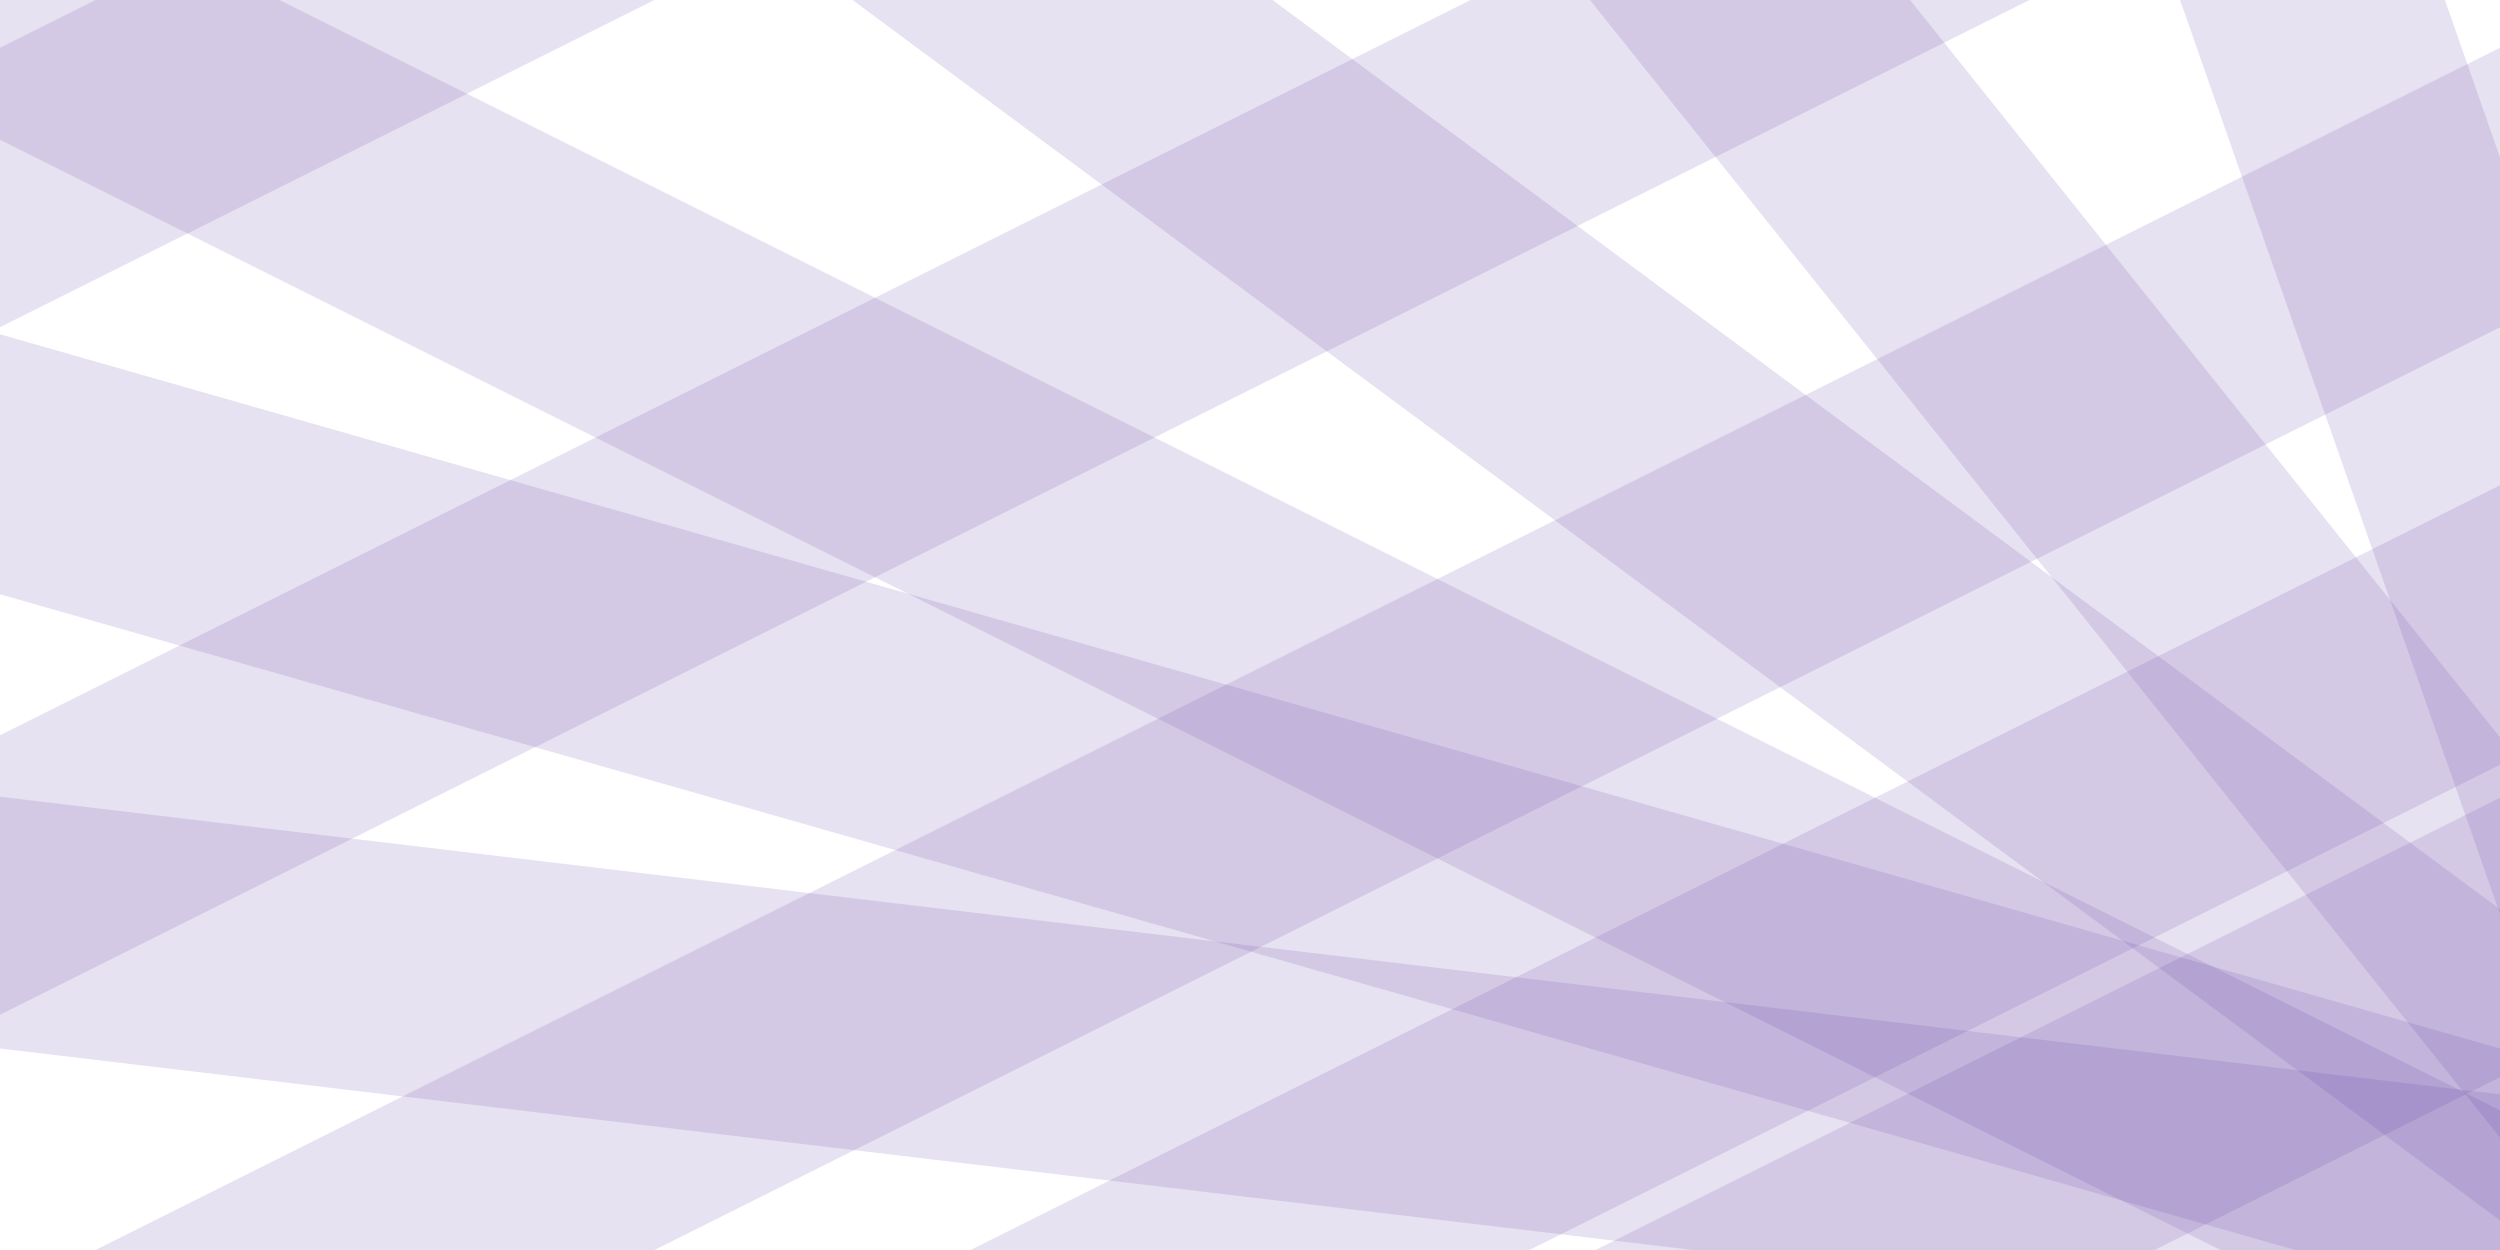
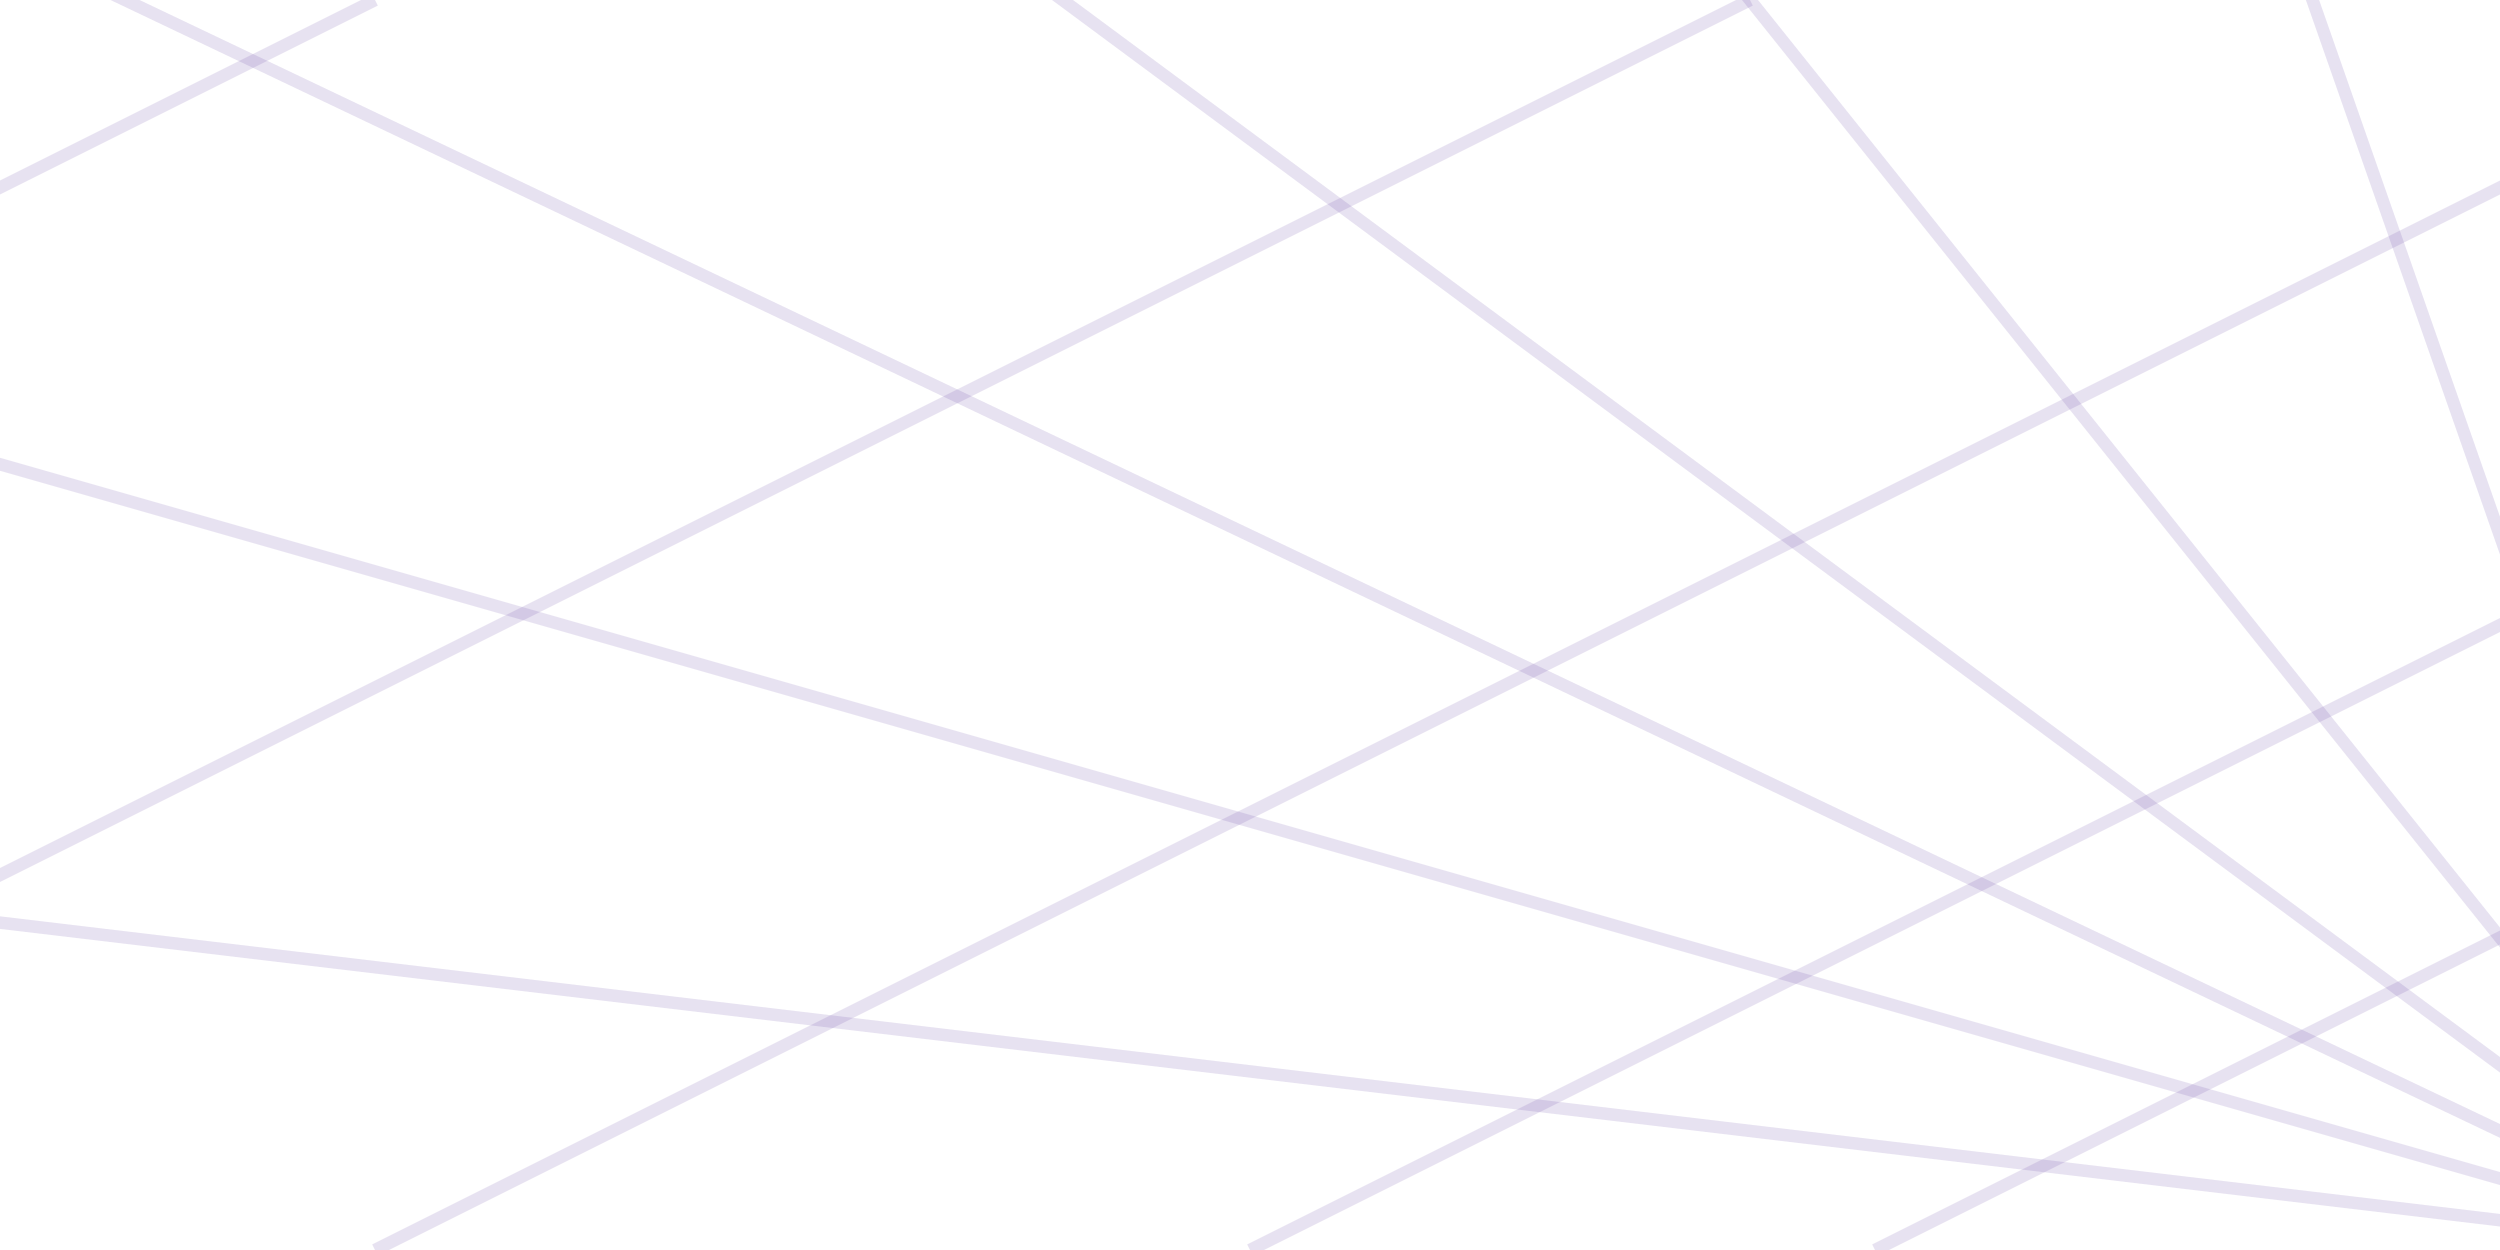
<svg xmlns="http://www.w3.org/2000/svg" width="1000px" height="500px" viewBox="0 0 1000 500" zoomAndPan="disable" preserveAspectRatio="none">
  <style type="text/css">
		line
		{
			stroke: rgba(94, 66, 166, 0.15);
- 			stroke-width: 100px;
+ 			stroke-width: 5px;
		}
    </style>
  <line x1="1100" y1="500" x2="-1000" y2="250" />
  <line x1="1100" y1="500" x2="-1000" y2="-100" />
-   <line x1="1000" y1="500" x2="-1000" y2="-500" />
+   <line x1="1100" y1="500" x2="-1000" y2="-500" />
  <line x1="1100" y1="500" x2="-250" y2="-500" />
  <line x1="1100" y1="500" x2="300" y2="-500" />
  <line x1="1100" y1="500" x2="750" y2="-500" />
-   <line x1="1750" y1="0" x2="250" y2="750" />
-   <line x1="1500" y1="0" x2="0" y2="750" />
-   <line x1="1150" y1="0" x2="-350" y2="750" />
-   <line x1="1200" y1="-250" x2="-800" y2="750" />
-   <line x1="650" y1="-250" x2="-1350" y2="750" />
+   <line x1="1750" y1="0" x2="750" y2="500" />
+   <line x1="1500" y1="0" x2="500" y2="500" />
+   <line x1="1150" y1="0" x2="150" y2="500" />
+   <line x1="700" y1="0" x2="-300" y2="500" />
+   <line x1="150" y1="0" x2="-850" y2="500" />
</svg>
